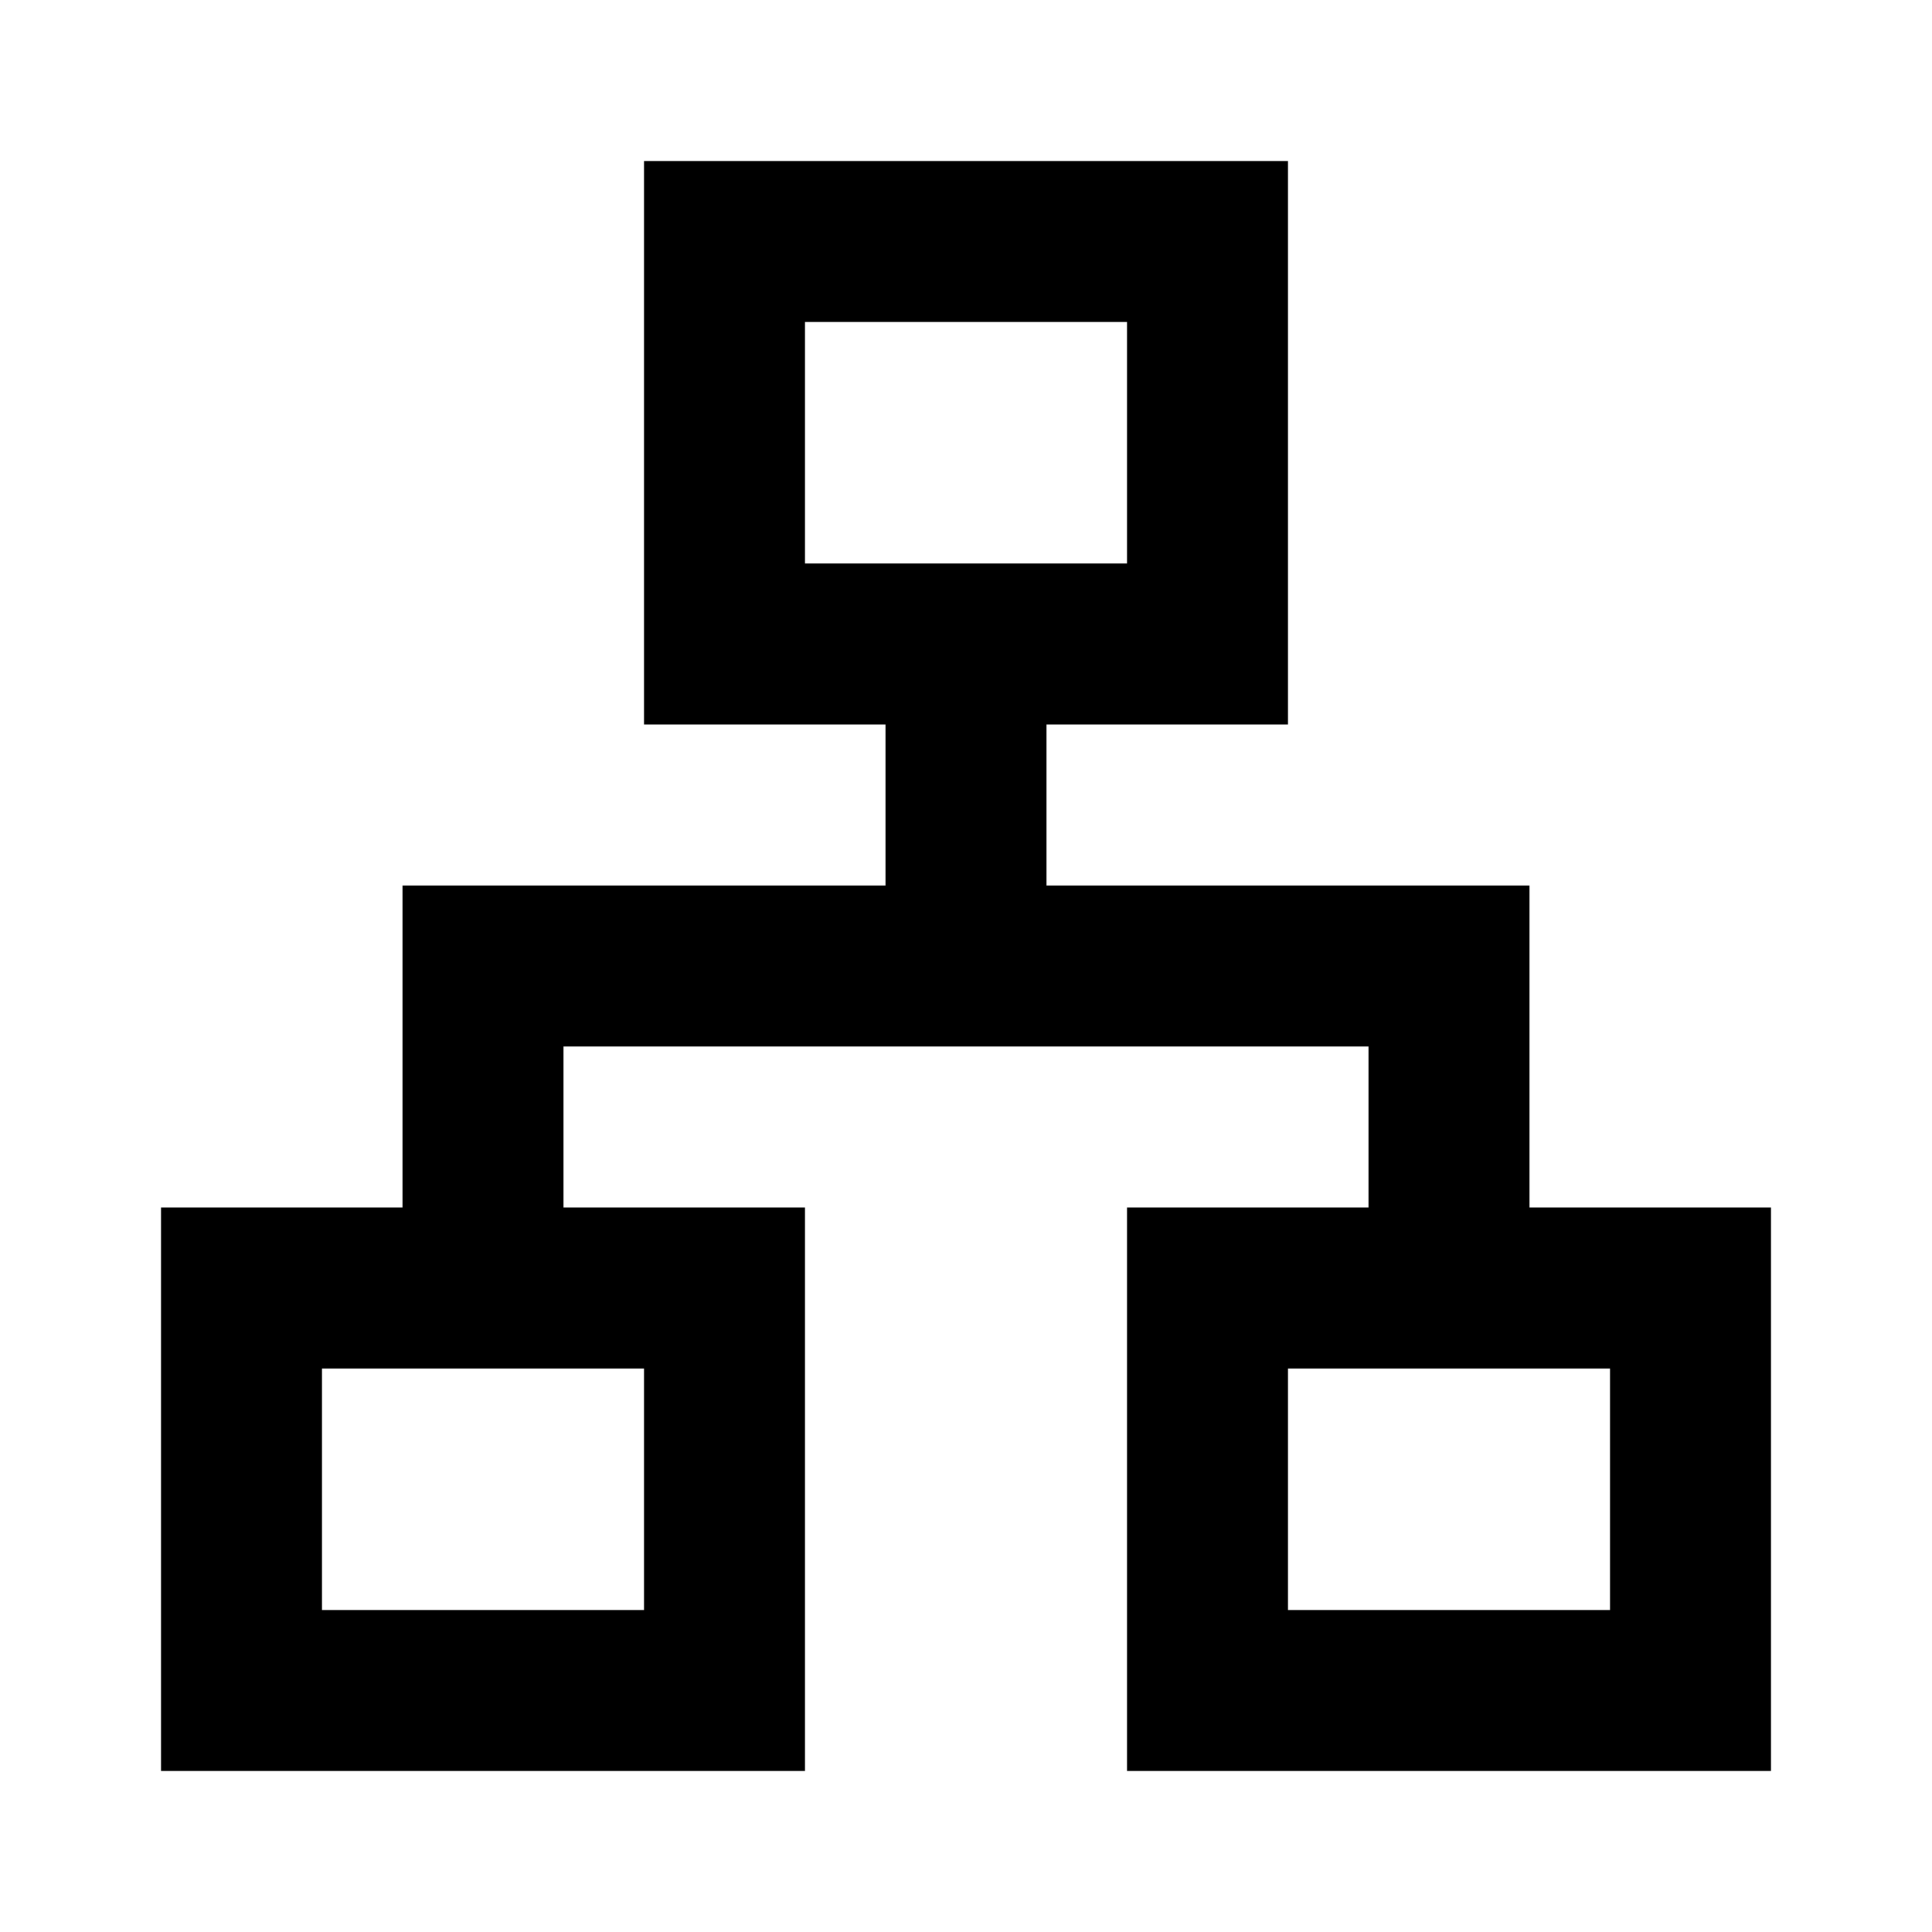
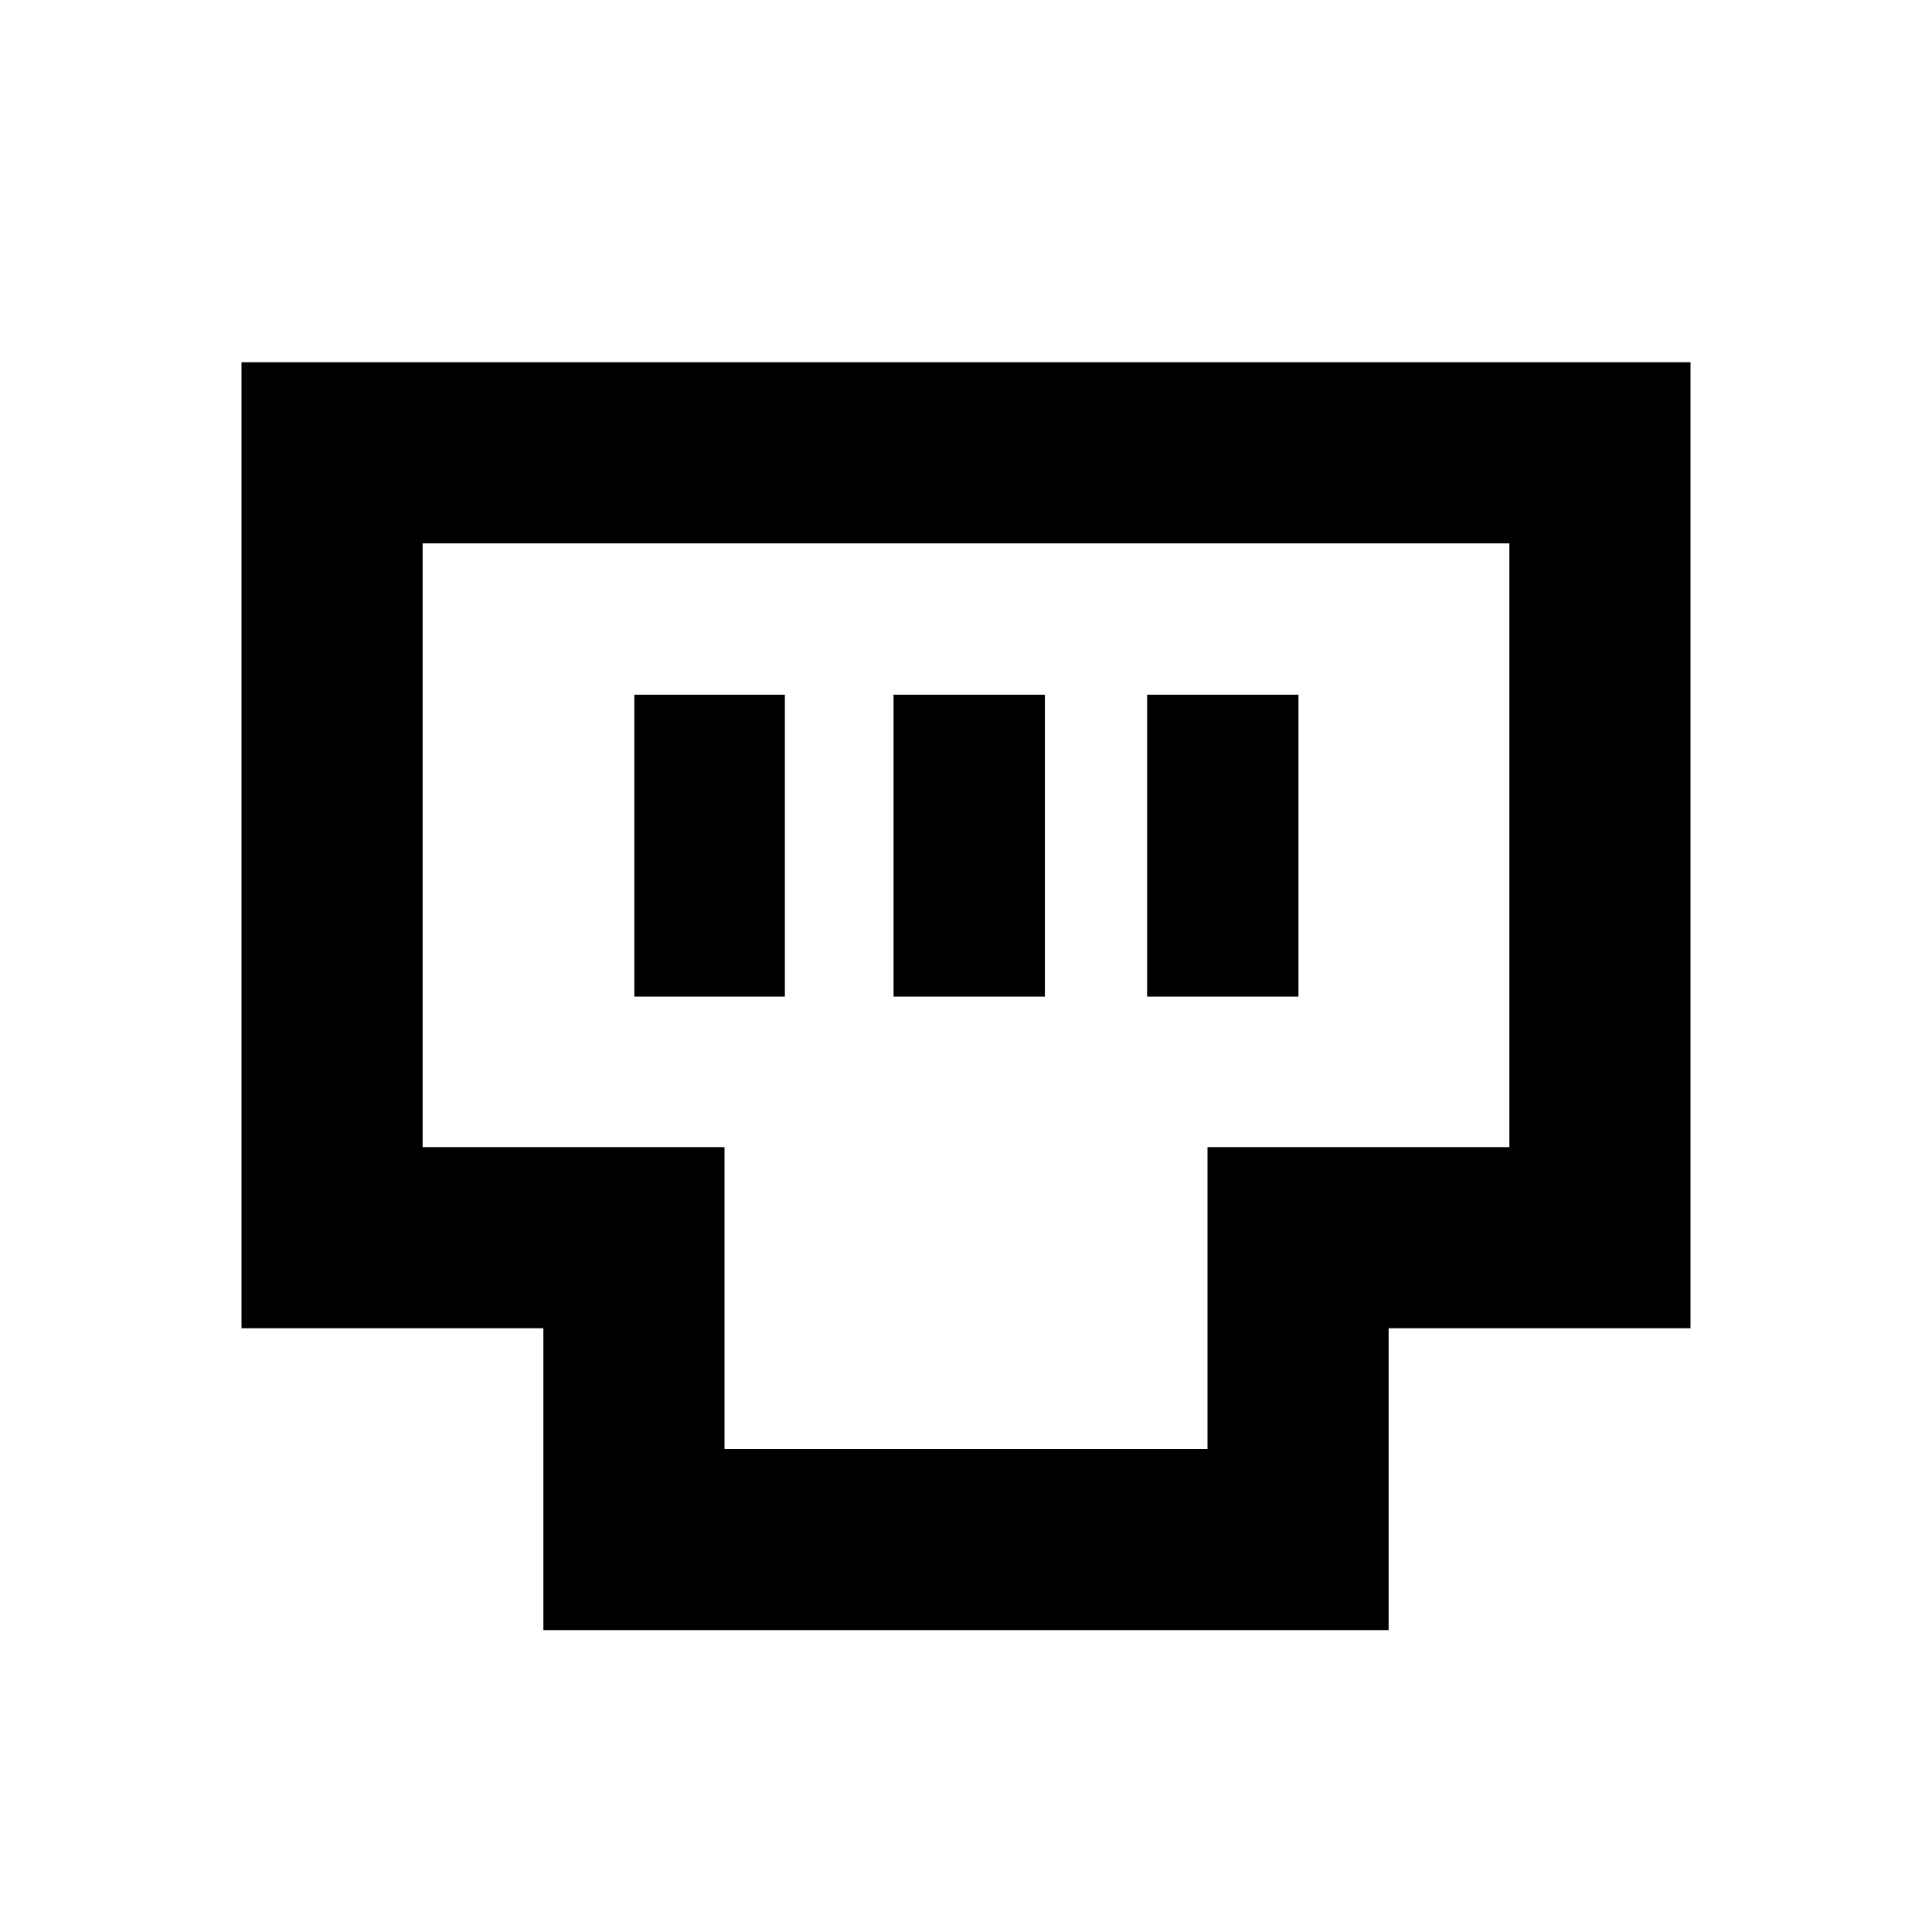
<svg xmlns="http://www.w3.org/2000/svg" viewBox="0 0 24 24" width="24" height="24">
-   <path d="M8 2L16 2L16 4L8 4ZM8 7L16 7L16 9L8 9ZM8 2L10 2L10 9L8 9ZM14 2L16 2L16 9L14 9ZM2 15L10 15L10 17L2 17ZM2 20L10 20L10 22L2 22ZM2 15L4 15L4 22L2 22ZM8 15L10 15L10 22L8 22ZM14 15L22 15L22 17L14 17ZM14 20L22 20L22 22L14 22ZM14 15L16 15L16 22L14 22ZM20 15L22 15L22 22L20 22ZM13 7L13 13L11 13L11 7ZM5 11L19 11L19 13L5 13ZM7 11L7 17L5 17L5 11ZM19 11L19 17L17 17L17 11Z" />
+   <path fill="currentColor" d="M3 6.75L21 6.75L21 4.5L3 4.5ZM18.75 4.5L18.75 16.5L21 16.5L21 4.5ZM21 14.25L15 14.25L15 16.5L21 16.5ZM15 14.25L15 20.25L17.25 20.25L17.25 14.25ZM17.25 18L6.75 18L6.75 20.25L17.25 20.25ZM9 20.25L9 14.25L6.75 14.25L6.75 20.25ZM9 14.25L3 14.25L3 16.5L9 16.5ZM5.25 16.5L5.25 4.5L3 4.5L3 16.5ZM7.88 12.38L9.75 12.38L9.75 8.63L7.88 8.63ZM11.1 12.38L12.98 12.38L12.98 8.63L11.1 8.63ZM14.25 12.38L16.13 12.38L16.13 8.63L14.25 8.63Z" />
</svg>
